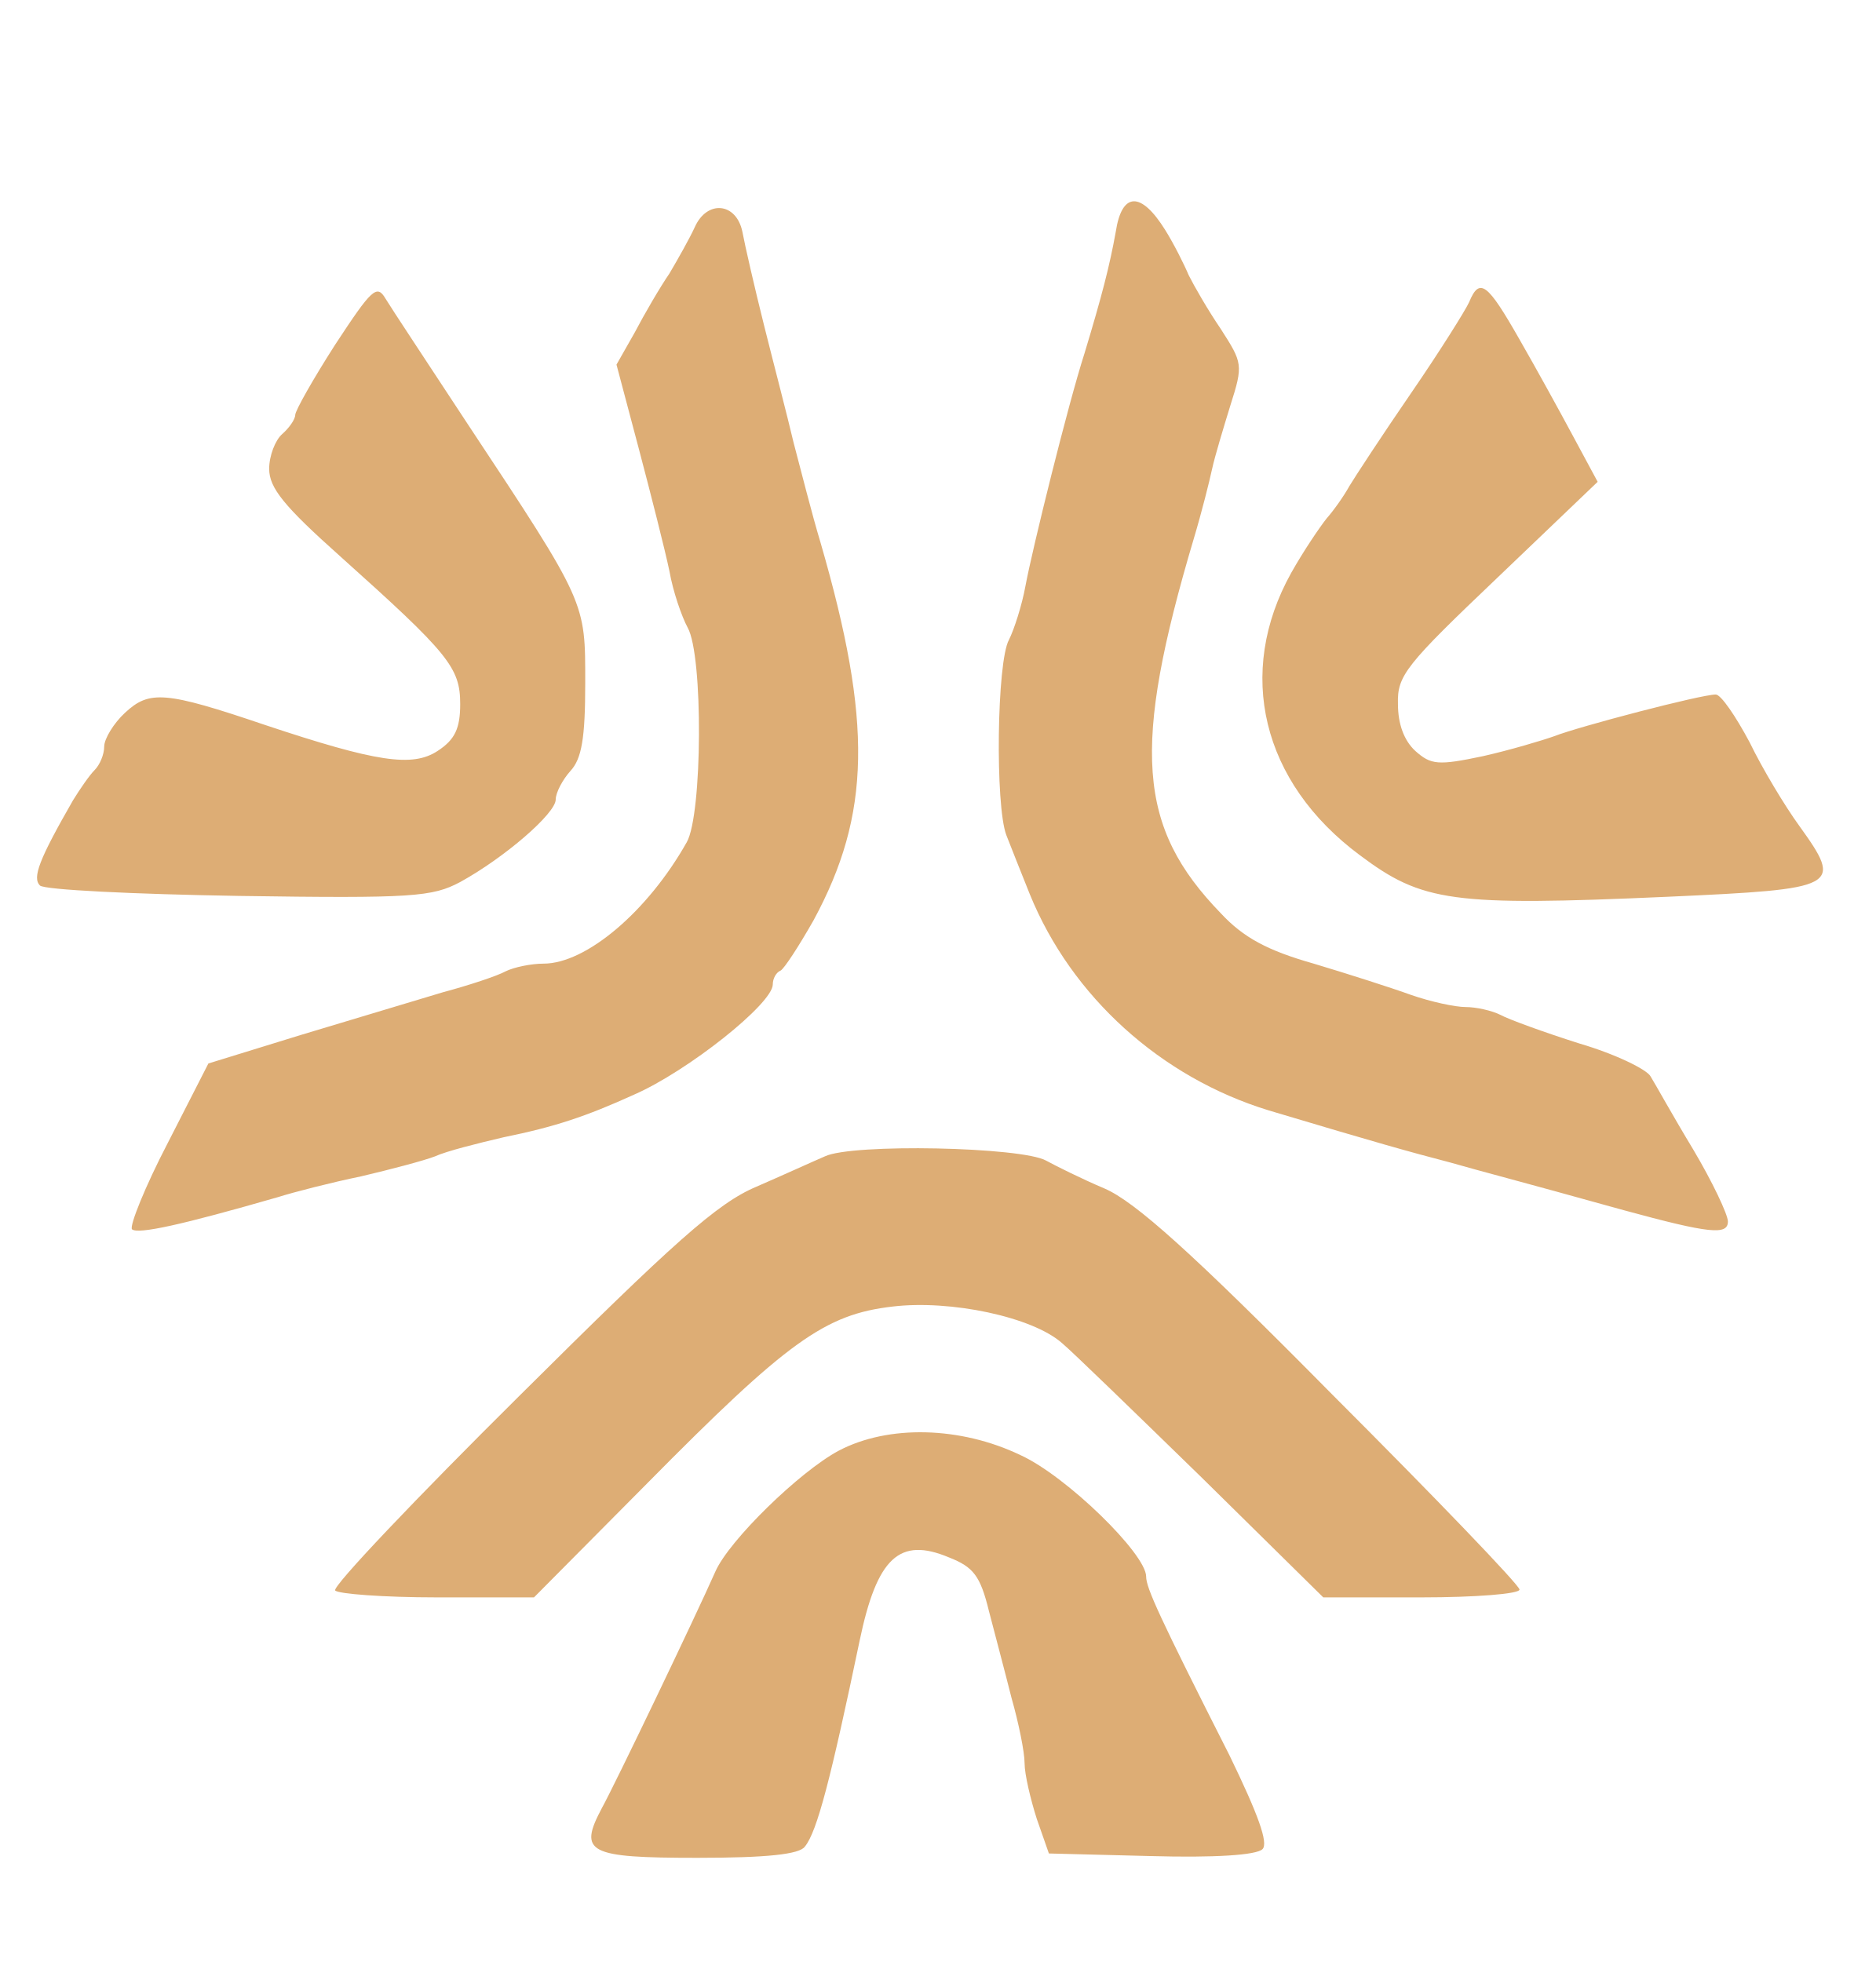
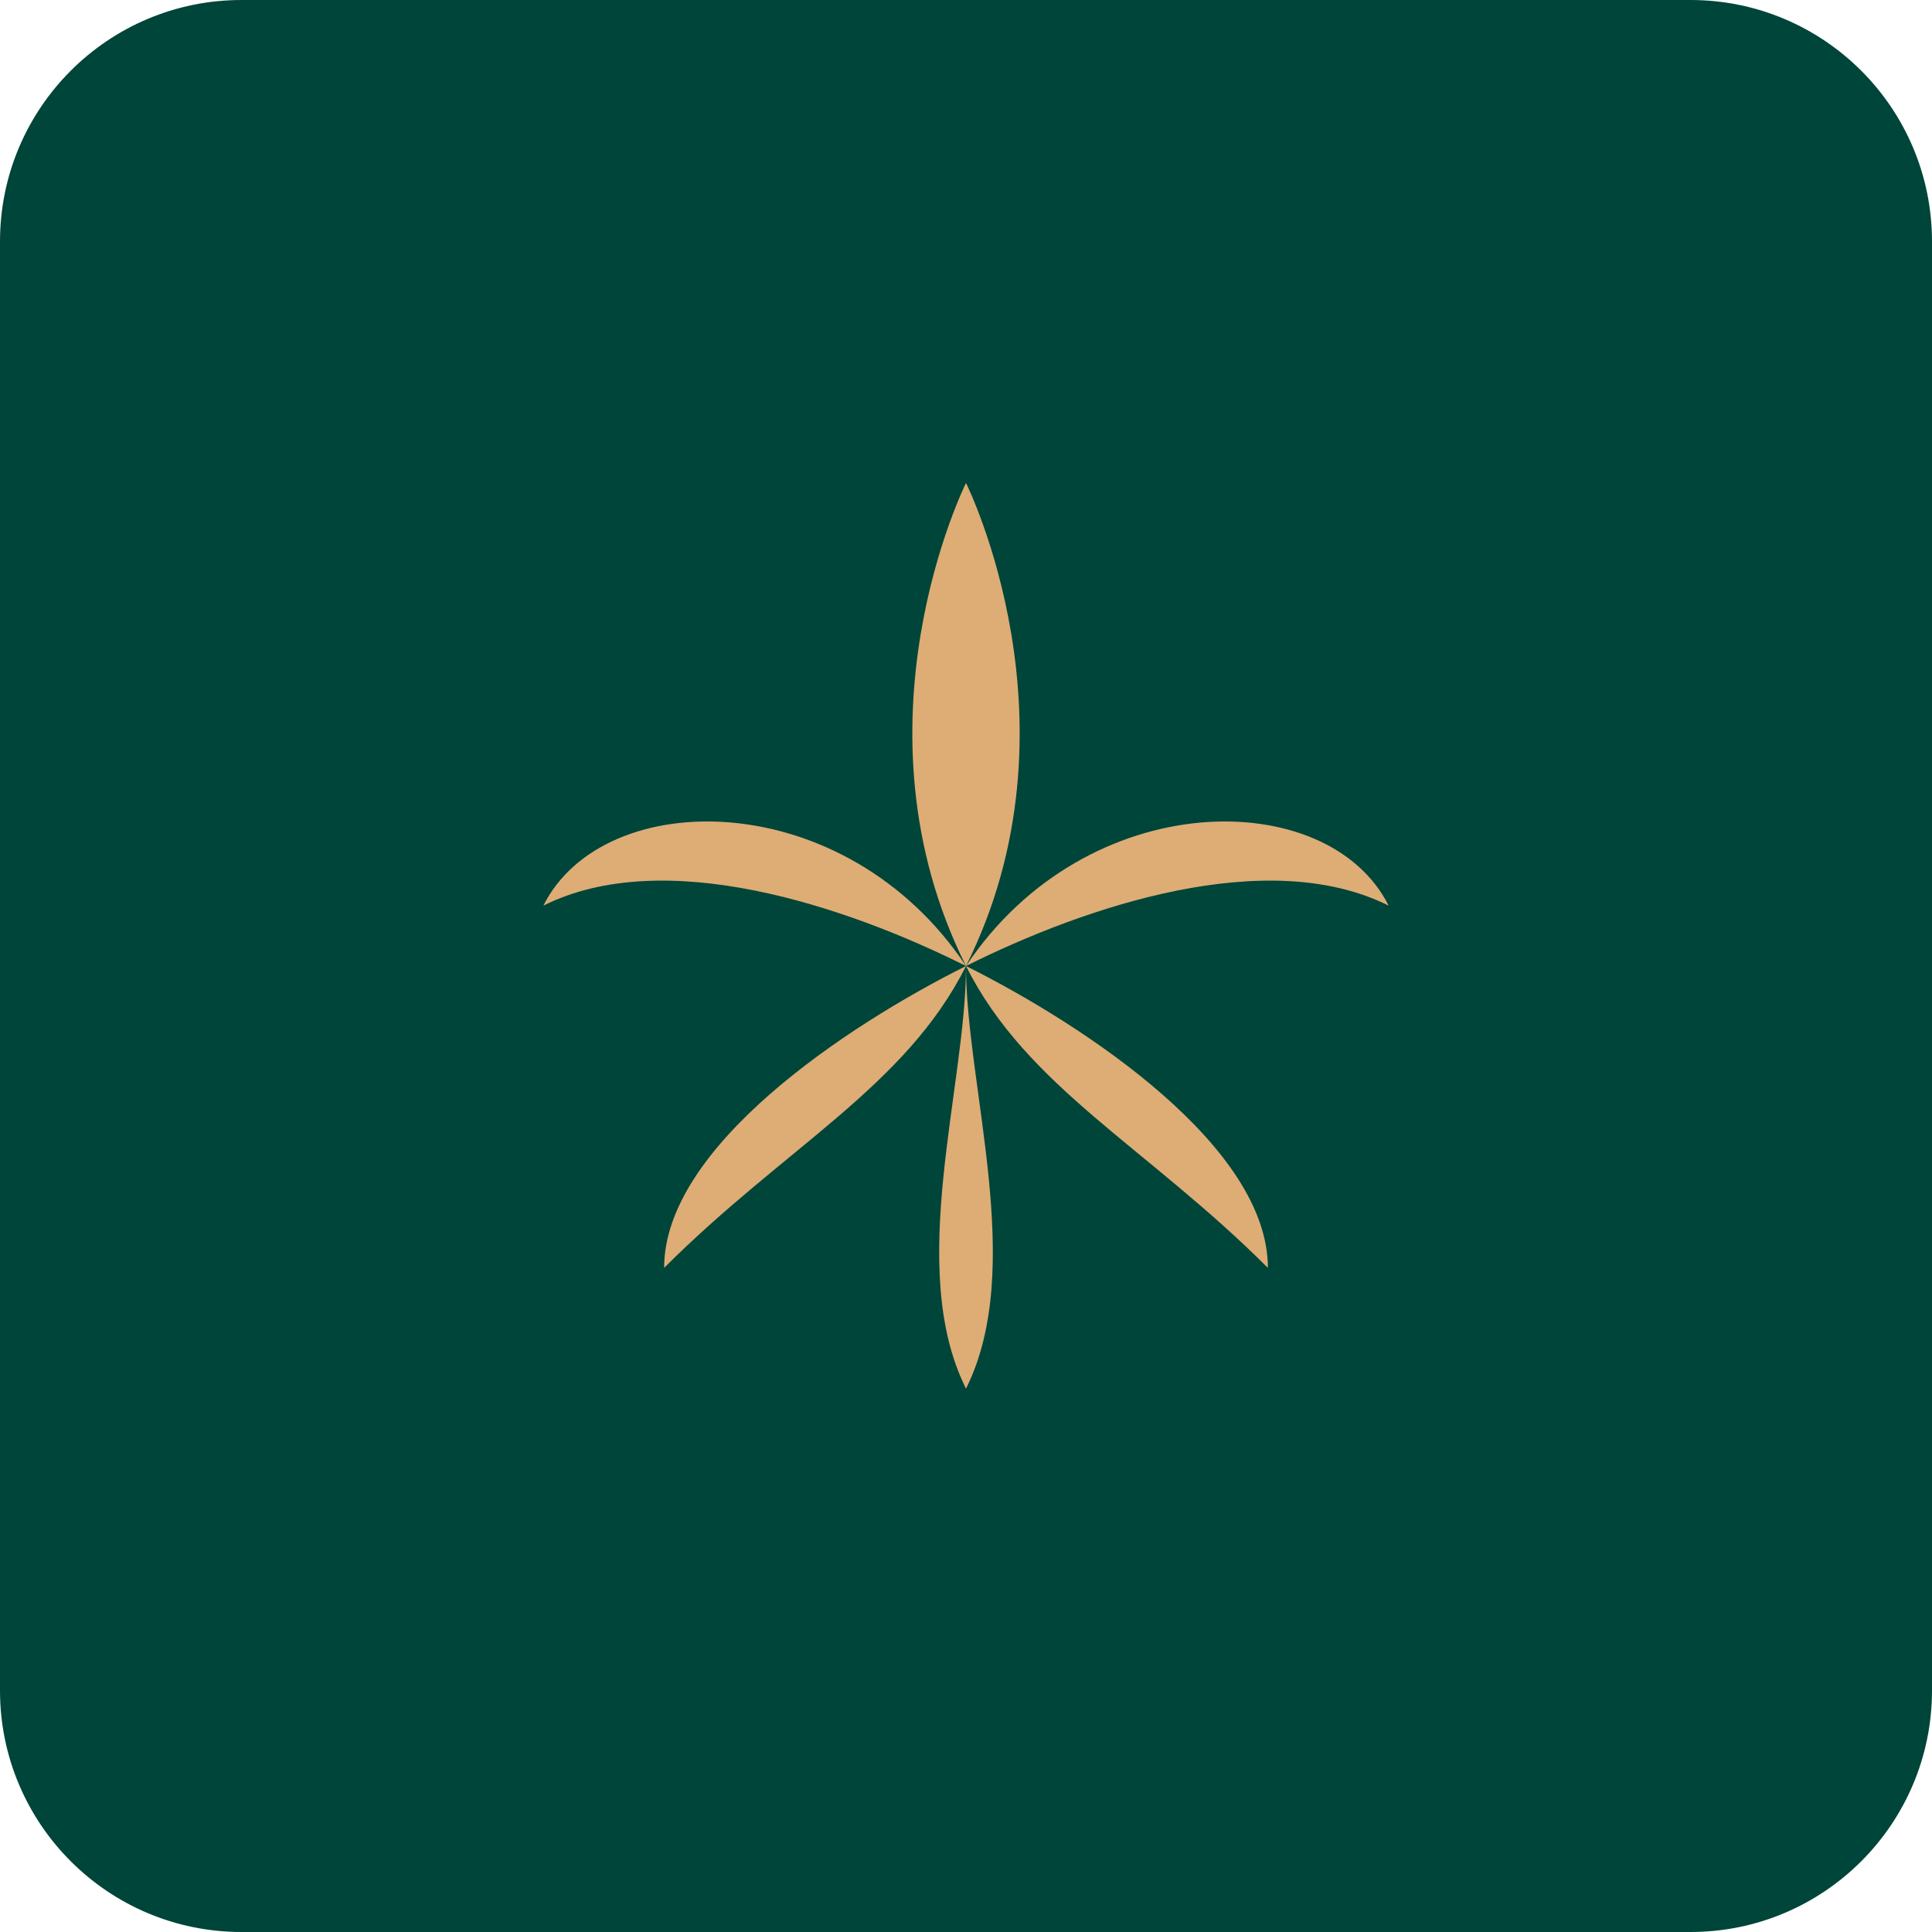
- <svg xmlns="http://www.w3.org/2000/svg" viewBox="0 0 216 226">
-   <g transform="translate(0,226) scale(0.1,-0.1)" fill="#ddad75" stroke="none">
-     <path d="M1342 1995 c10 -16 22 -40 27 -52 6 -12 22 -40 37 -62 25 -39 26 -41 11 -88 -8 -26 -18 -59 -21 -73 -3 -14 -12 -50 -21 -80 -72 -242 -65 -333 31 -432 26 -28 54 -43 107 -58 40 -12 90 -28 112 -36 23 -8 51 -14 63 -14 12 0 30 -4 40 -9 9 -5 50 -20 91 -33 41 -12 78 -30 82 -38 5 -8 26 -46 49 -84 22 -37 40 -75 40 -83 0 -16 -21 -14 -120 13 -133 37 -158 43 -200 55 -46 12 -82 22 -209 60 -124 38 -227 131 -275 249 -10 25 -22 55 -27 68 -13 34 -11 200 3 225 6 12 15 40 19 62 8 43 49 209 68 268 20 66 29 101 36 140 7 46 29 47 57 2z m-487 -2 c3 -16 14 -64 25 -108 11 -44 27 -105 34 -135 8 -30 21 -82 31 -115 60 -207 58 -313 -8 -435 -17 -30 -34 -56 -38 -58 -5 -2 -9 -9 -9 -16 0 -22 -98 -100 -160 -127 -55 -25 -91 -37 -150 -49 -30 -7 -66 -16 -79 -22 -13 -5 -51 -15 -85 -23 -34 -7 -77 -18 -96 -24 -111 -32 -161 -43 -168 -37 -3 4 15 49 41 99 l47 92 107 33 c60 18 133 40 163 49 30 8 63 19 72 24 10 5 30 9 44 9 49 0 120 60 165 140 18 32 19 215 1 247 -7 13 -17 42 -21 65 -5 24 -21 87 -35 140 l-26 98 21 37 c11 21 29 52 40 68 10 17 23 40 29 53 14 32 48 29 55 -5z m-316 -222 c137 -207 135 -204 135 -298 0 -63 -4 -87 -17 -101 -9 -10 -17 -25 -17 -33 0 -16 -59 -67 -110 -95 -32 -17 -54 -19 -255 -16 -121 2 -224 7 -229 12 -9 9 -1 30 38 98 8 13 19 29 25 35 6 6 11 18 11 27 0 9 11 27 24 39 28 26 46 25 161 -14 129 -43 170 -49 199 -30 20 13 26 26 26 54 0 42 -13 58 -138 170 -65 58 -82 79 -82 101 0 15 7 33 15 40 8 7 15 17 15 22 0 5 21 42 46 81 42 64 48 70 58 53 6 -10 49 -75 95 -145z m1211 98 c19 -33 47 -84 62 -112 l28 -52 -115 -110 c-106 -101 -116 -113 -115 -146 0 -23 7 -42 20 -54 18 -16 26 -17 78 -6 31 7 68 18 82 23 28 11 169 48 186 48 6 0 23 -25 39 -55 15 -31 41 -74 57 -96 51 -71 47 -73 -152 -82 -248 -11 -282 -6 -354 48 -113 84 -143 210 -79 325 14 25 33 53 41 63 8 9 20 26 26 37 6 10 38 59 71 107 33 48 63 96 67 105 12 29 21 22 58 -43z m-545 -946 c11 -6 41 -21 67 -32 35 -15 101 -74 262 -237 119 -119 216 -220 216 -225 0 -5 -51 -9 -113 -9 l-113 0 -140 138 c-77 75 -149 145 -161 155 -34 30 -128 50 -195 42 -78 -9 -121 -40 -283 -204 l-130 -131 -112 0 c-61 0 -114 4 -117 8 -3 5 93 106 213 225 177 176 227 221 272 240 30 13 65 29 79 35 31 15 227 11 255 -5z m-30 -339 c53 -24 145 -114 145 -140 0 -13 15 -46 96 -206 33 -68 45 -101 38 -108 -7 -7 -56 -10 -128 -8 l-118 3 -14 40 c-7 22 -14 51 -14 64 0 13 -7 47 -15 75 -7 28 -19 73 -26 100 -10 41 -18 51 -46 62 -57 24 -83 0 -103 -96 -33 -158 -49 -220 -63 -237 -6 -9 -44 -13 -124 -13 -126 0 -137 6 -110 57 15 27 108 221 131 273 16 36 97 115 142 139 57 30 140 28 209 -5z" />
+ <svg xmlns="http://www.w3.org/2000/svg" viewBox="0 0 32 32">
+   <rect width="32" height="32" rx="4" fill="#004539" />
+   <g fill="#ddad75" transform="translate(16,16)">
+     <path d="M0,-8 C0,-8 2,-4 0,0 C-2,-4 0,-8 0,-8Z" />
+     <path d="M0,0 C-2,-3 -6,-3 -7,-1 C-5,-2 -2,-1 0,0Z" />
+     <path d="M0,0 C2,-3 6,-3 7,-1 C5,-2 2,-1 0,0Z" />
+     <path d="M0,0 C-2,1 -5,3 -5,5 C-3,3 -1,2 0,0Z" />
+     <path d="M0,0 C2,1 5,3 5,5 C3,3 1,2 0,0Z" />
+     <path d="M0,0 C0,2 -1,5 0,7 C1,5 0,2 0,0Z" />
  </g>
</svg>
